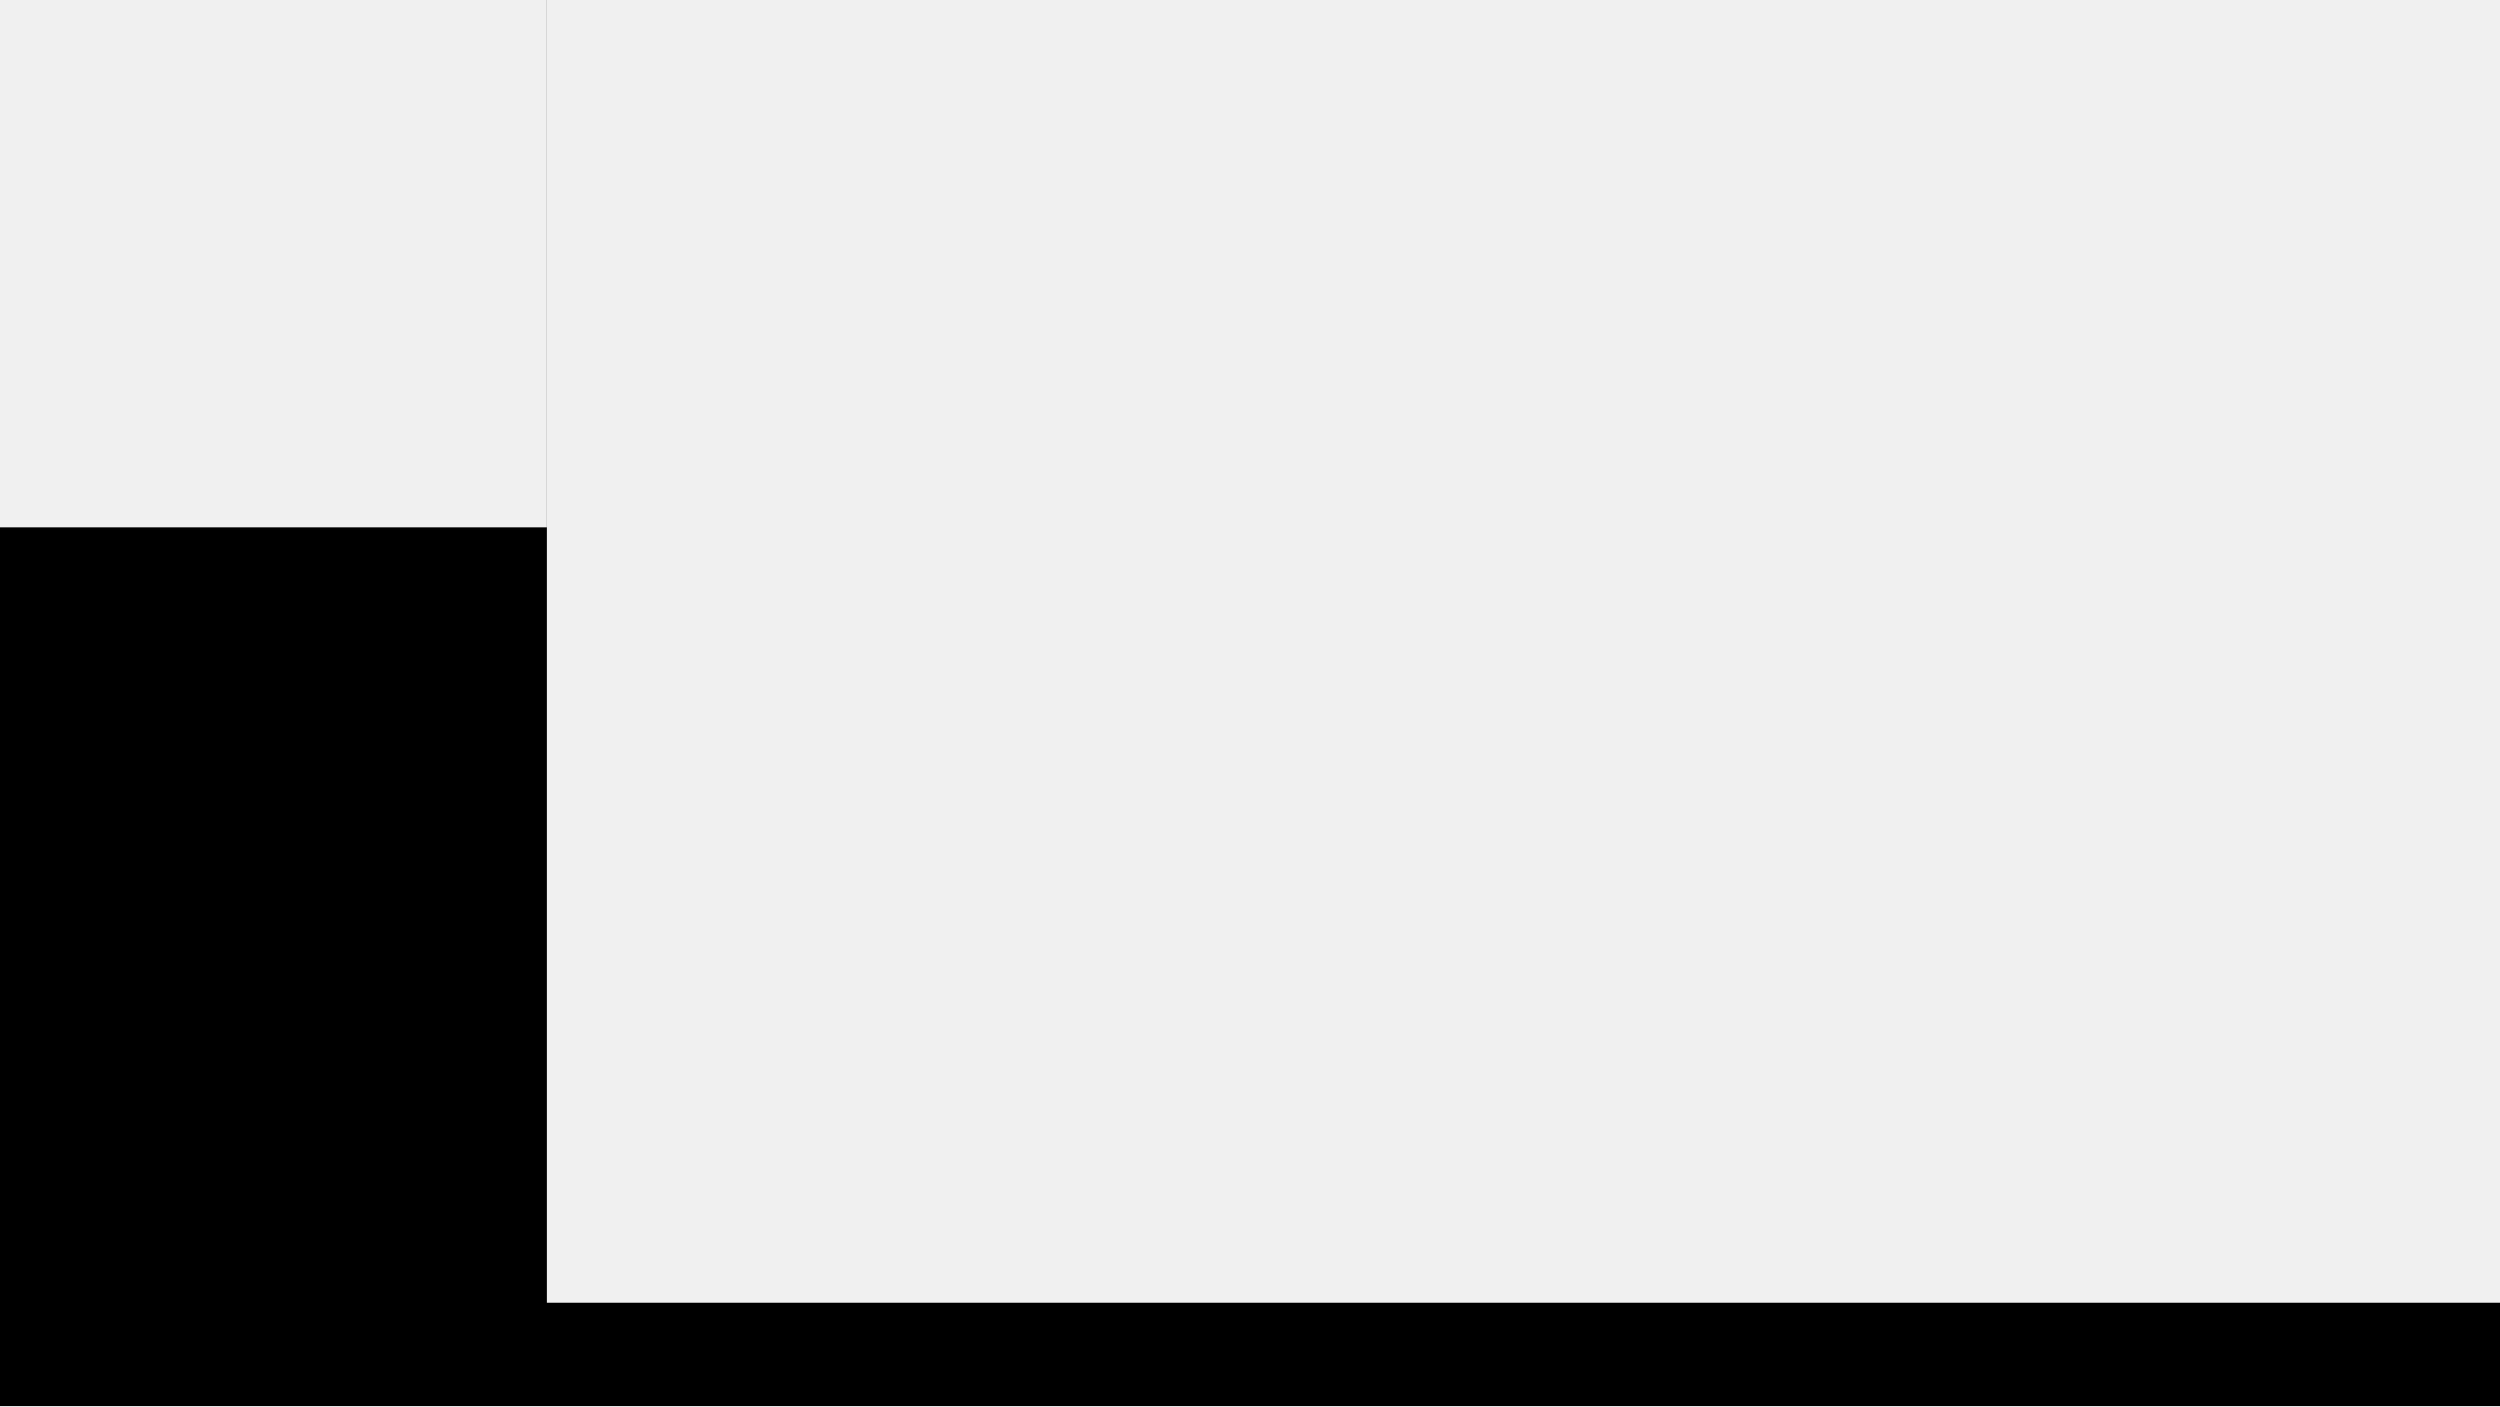
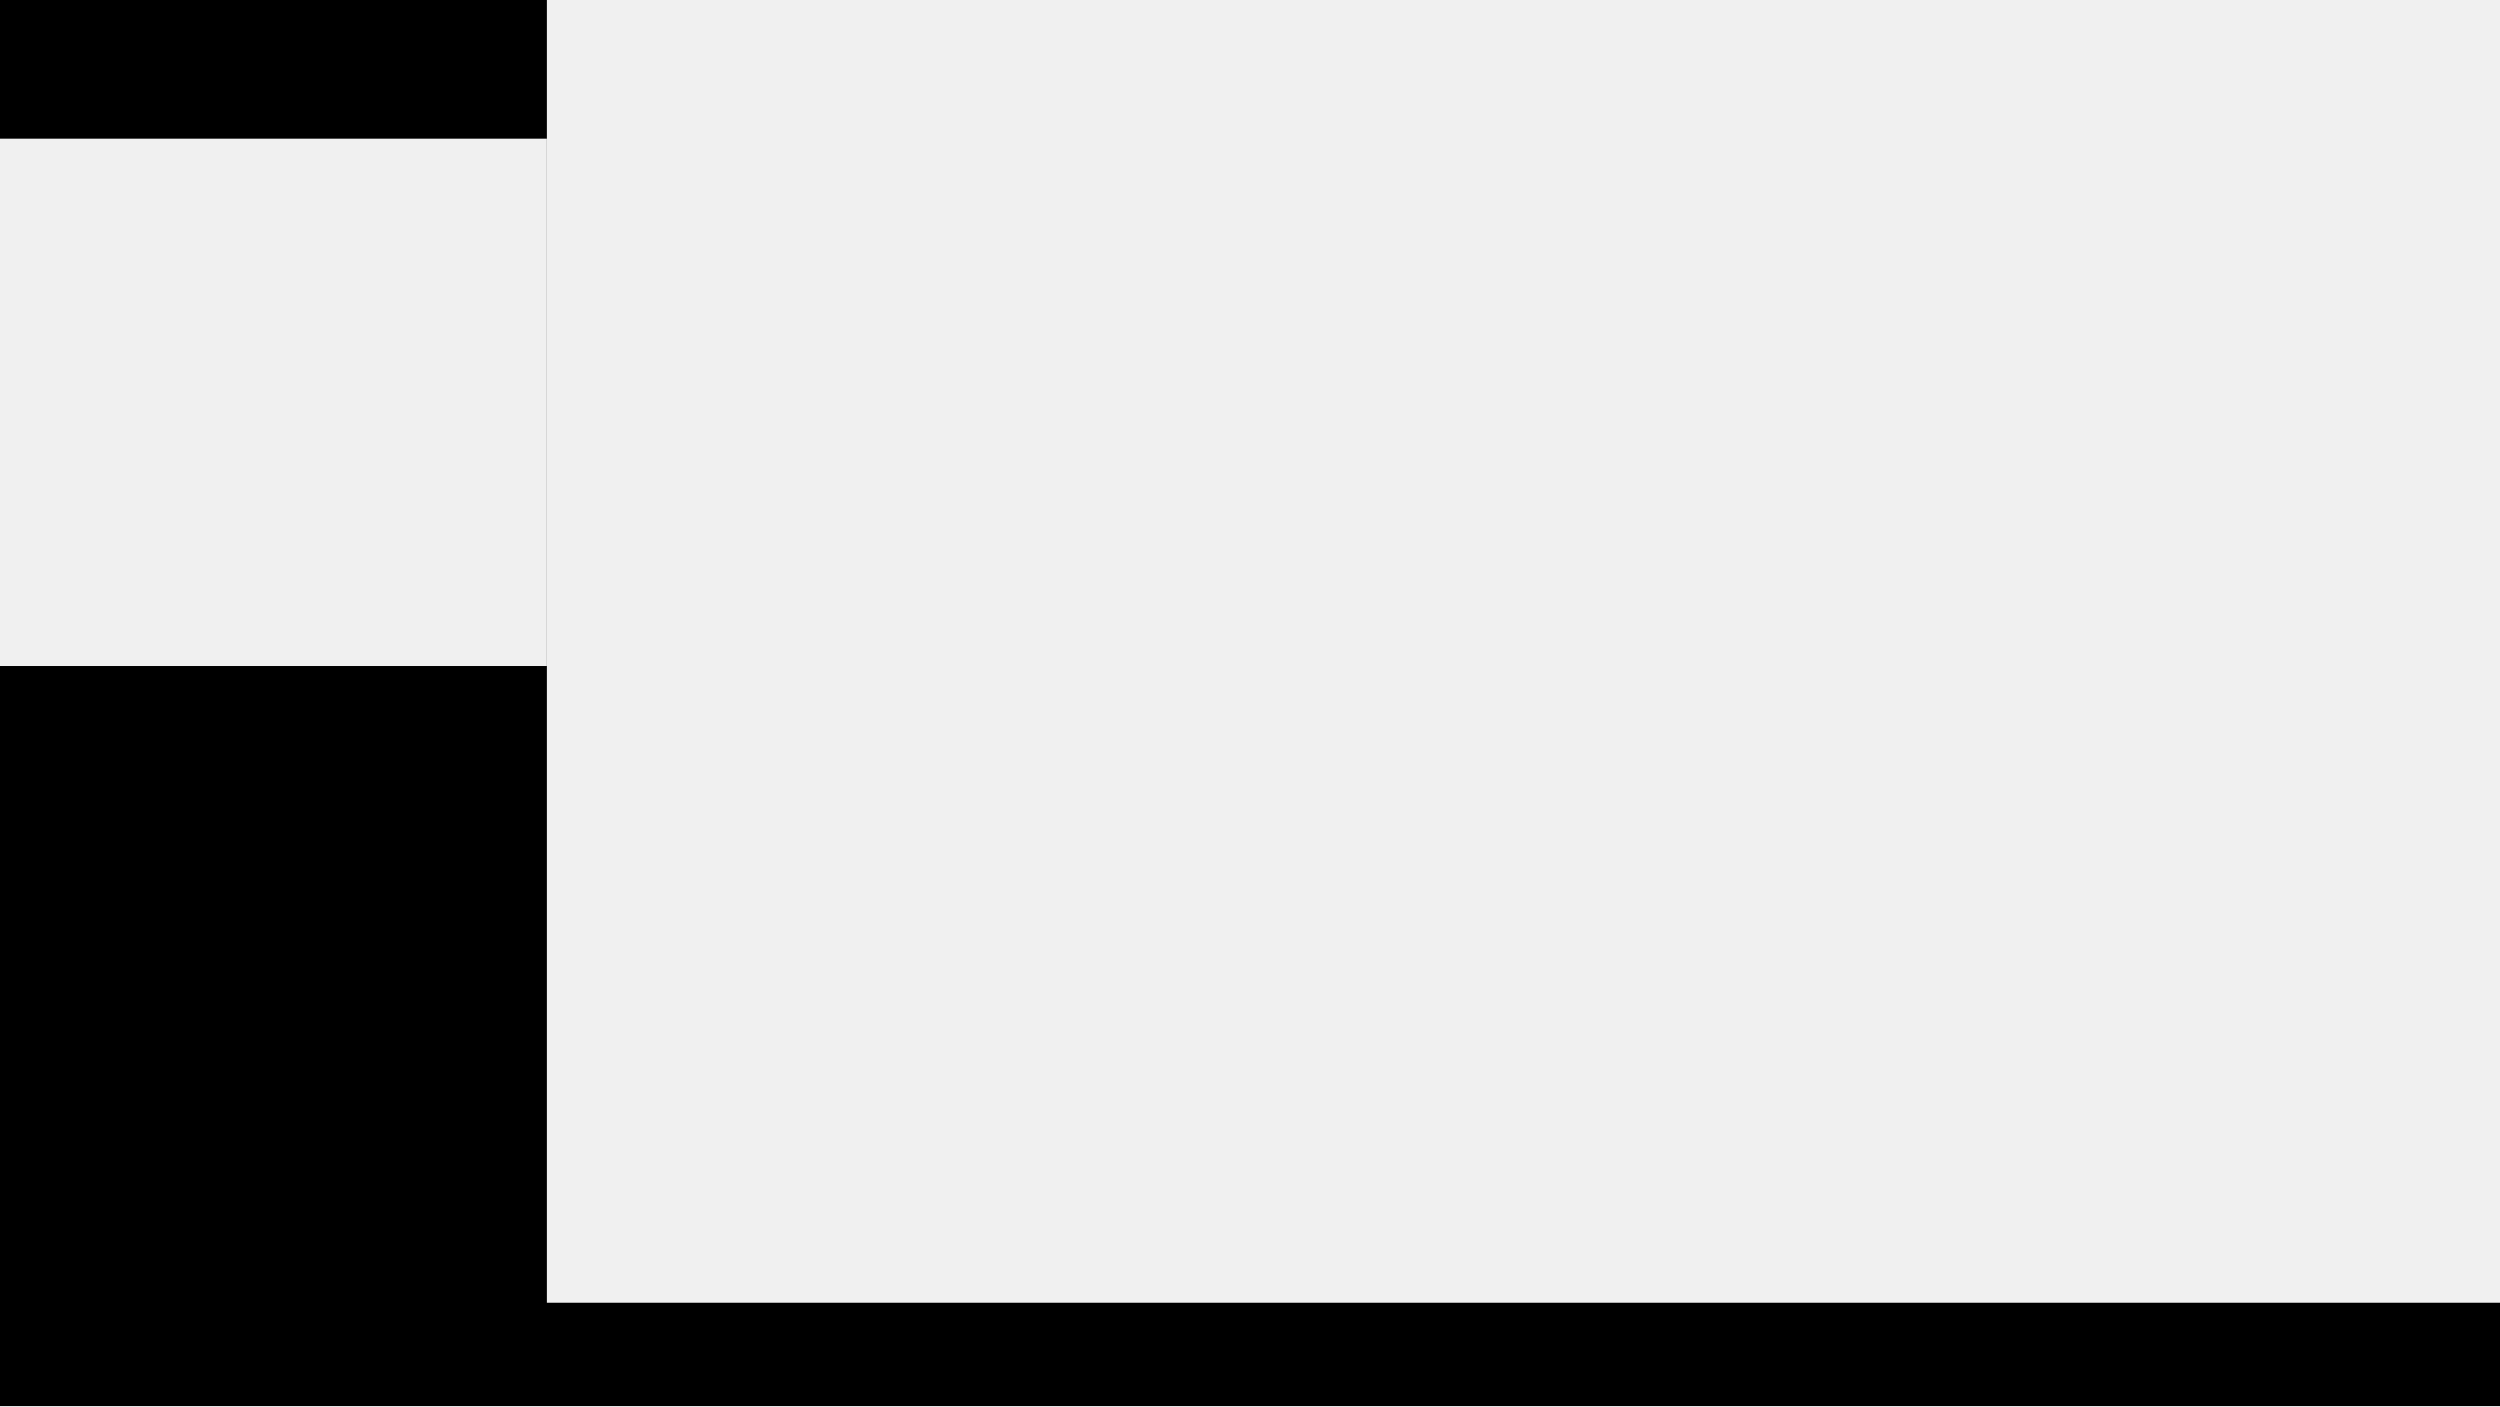
<svg xmlns="http://www.w3.org/2000/svg" viewBox="0 0 1280 720">
  <defs>
    <rect id="game-feed" x="280" y="0" width="1000" height="667" />
-     <rect id="webcam" x="0" y="0" width="280" height="270" />
+     <rect id="webcam" x="0" y="71" width="280" height="270" />
    <mask id="image-mask">
      <rect x="0" y="0" width="1280" height="720" fill="white" />
      <use href="#game-feed" fill="black" />
      <use href="#webcam" fill="black" />
    </mask>
  </defs>
  <rect x="0" y="0" width="1280" height="720" mask="url(#image-mask)" />
</svg>
